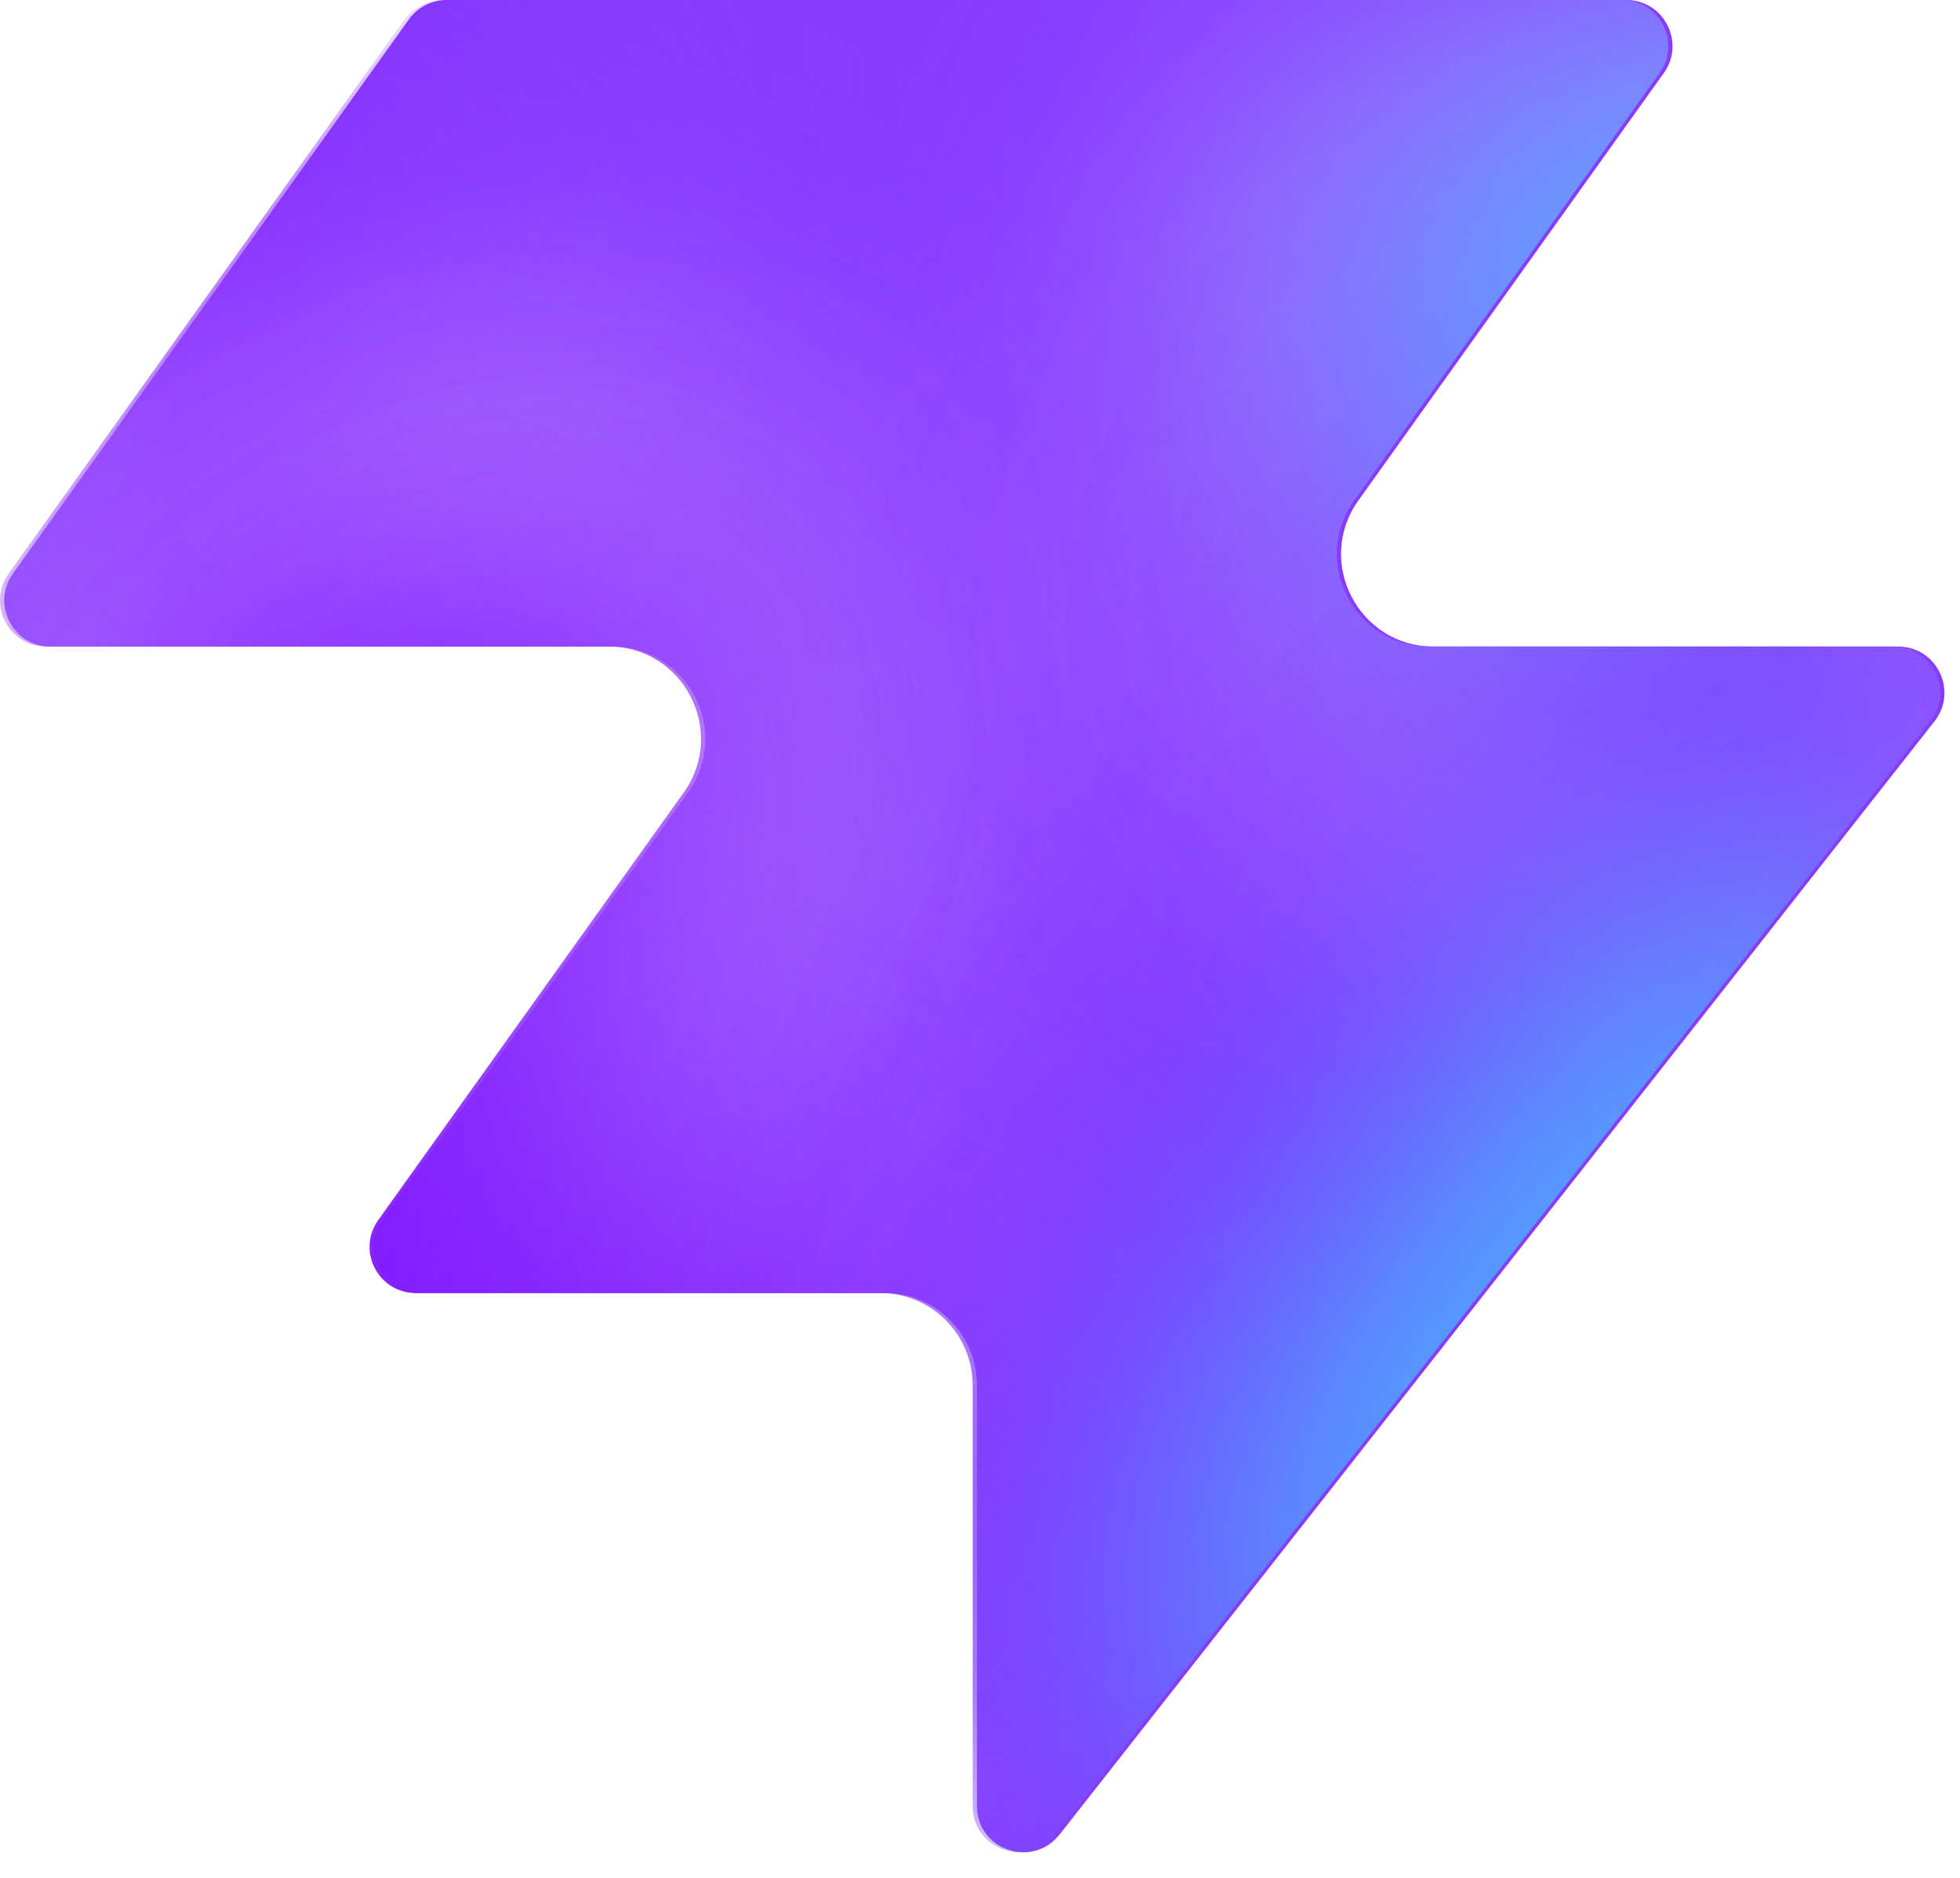
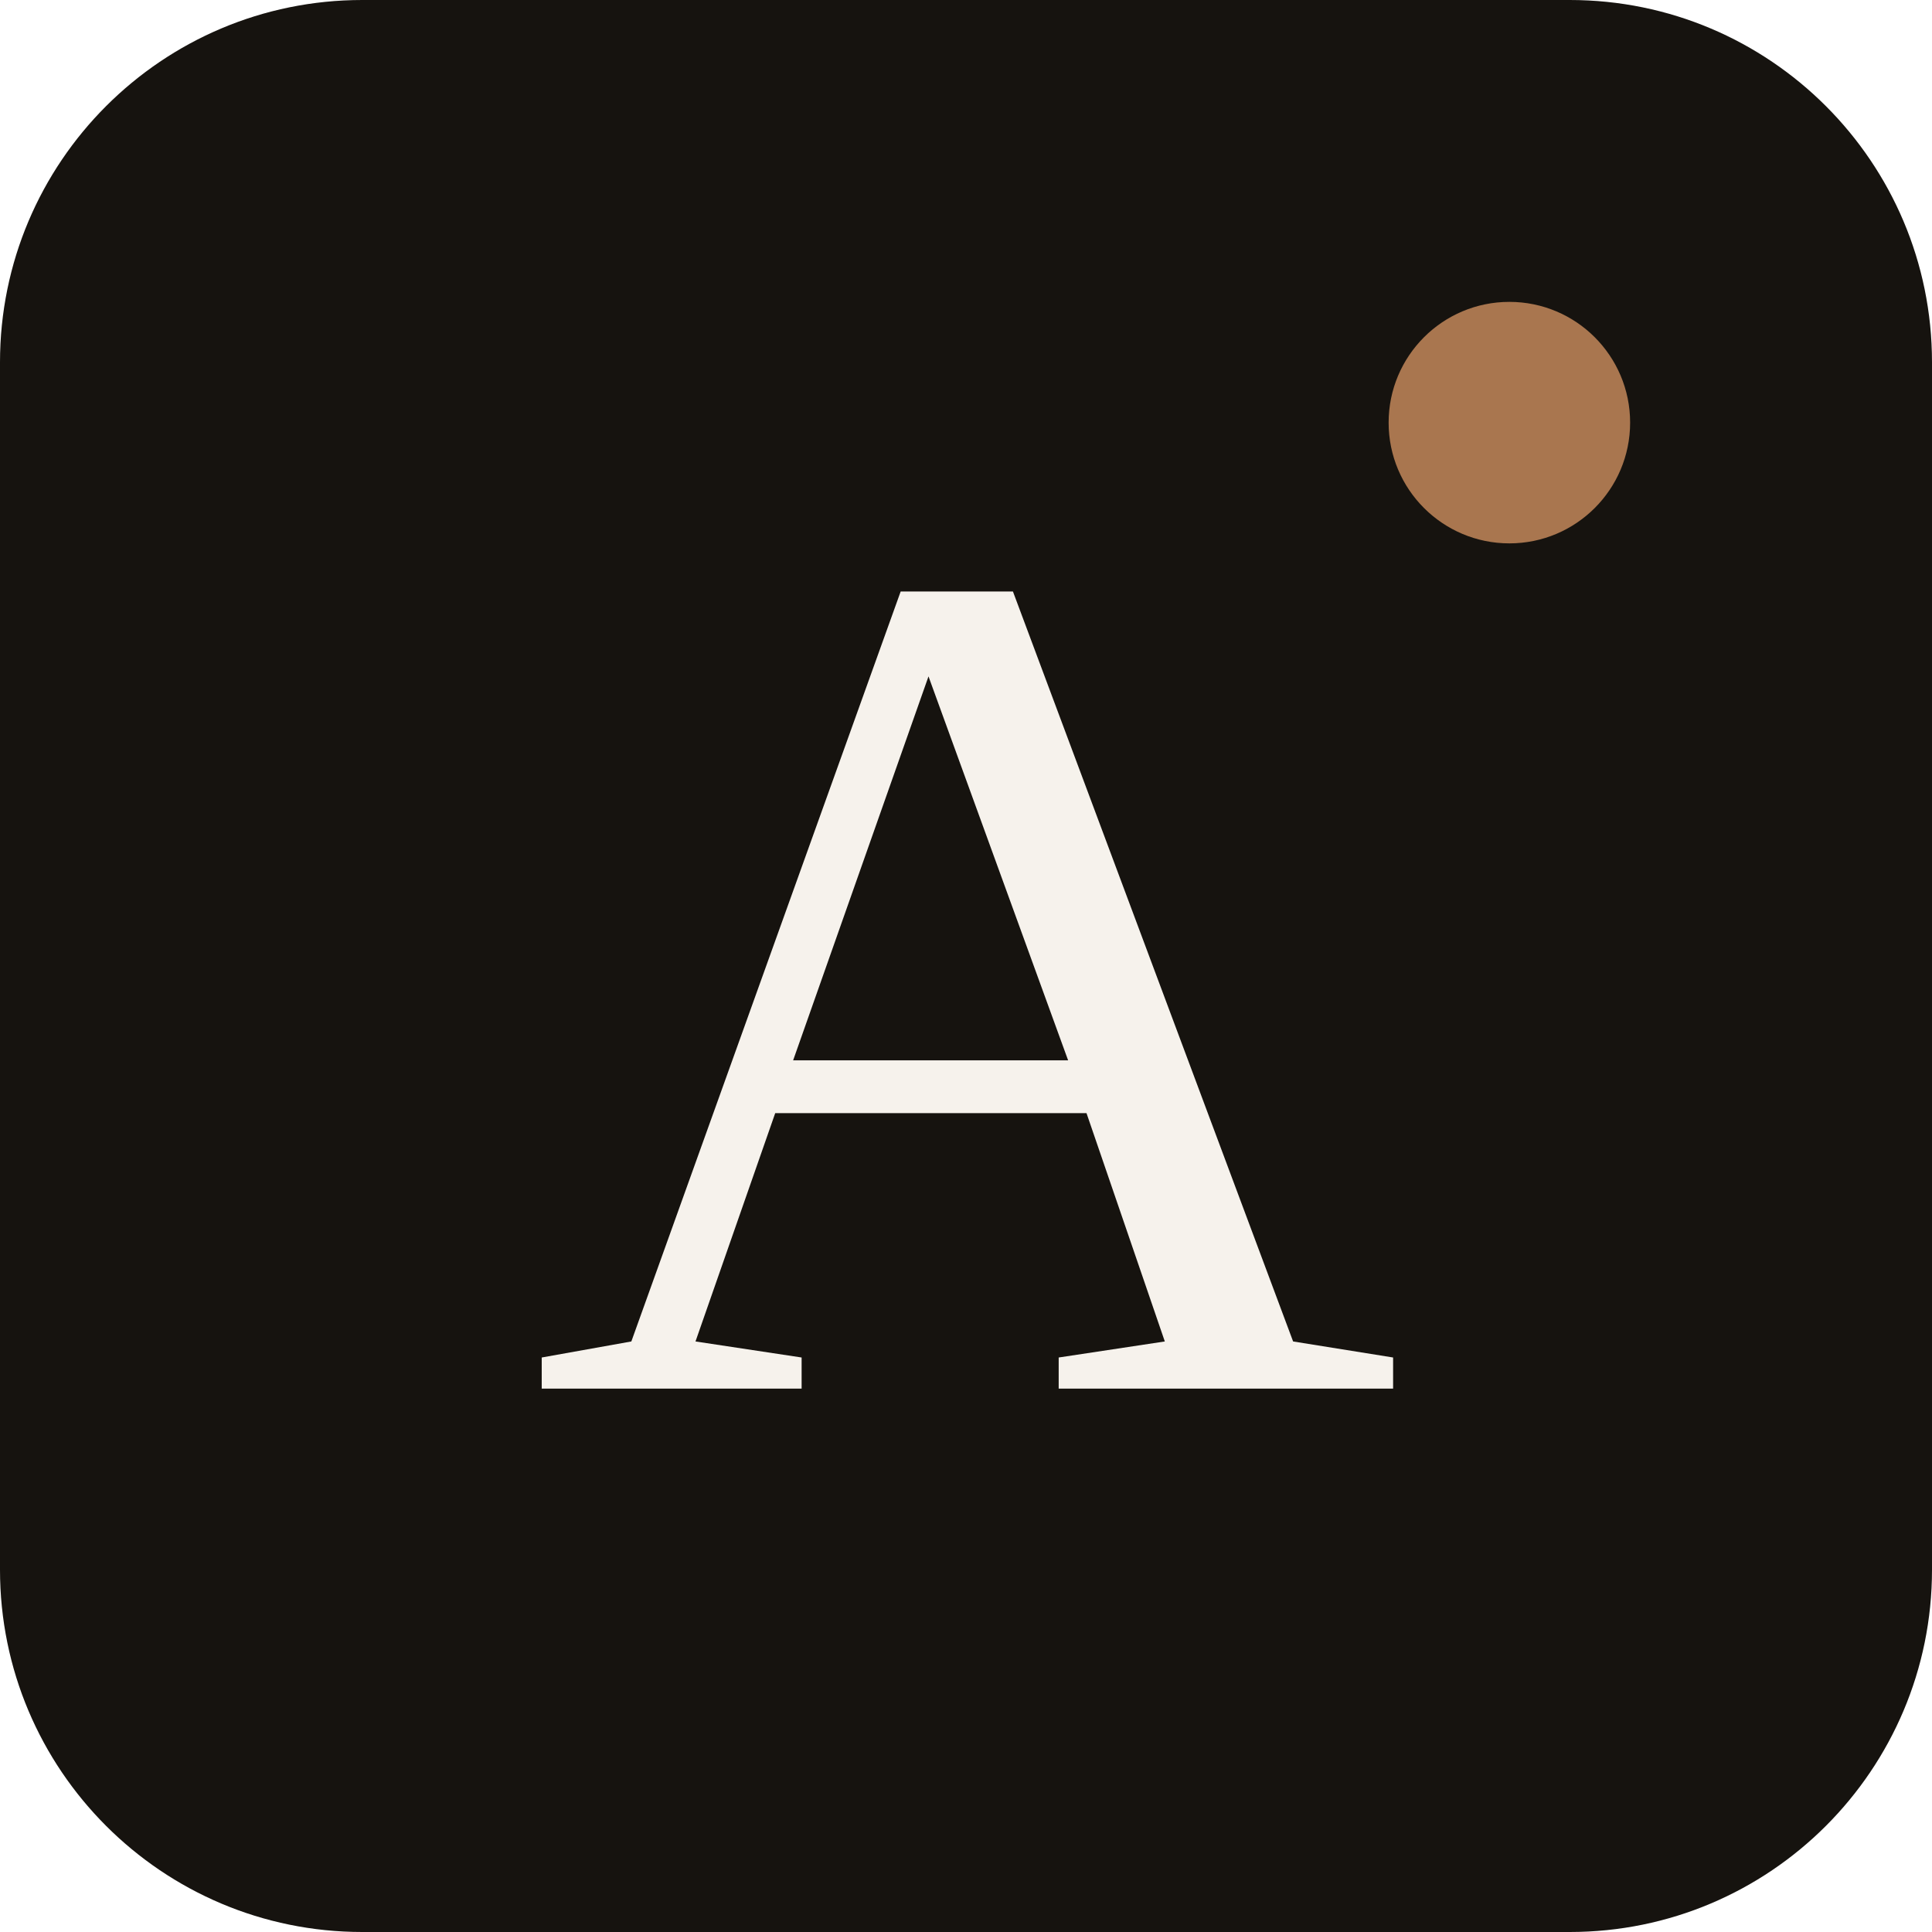
- <svg xmlns="http://www.w3.org/2000/svg" width="48" height="46" fill="none" viewBox="0 0 48 46">
-   <path fill="#863bff" d="M25.946 44.938c-.664.845-2.021.375-2.021-.698V33.937a2.26 2.26 0 0 0-2.262-2.262H10.287c-.92 0-1.456-1.04-.92-1.788l7.48-10.471c1.07-1.497 0-3.578-1.842-3.578H1.237c-.92 0-1.456-1.04-.92-1.788L10.013.474c.214-.297.556-.474.92-.474h28.894c.92 0 1.456 1.04.92 1.788l-7.48 10.471c-1.07 1.498 0 3.579 1.842 3.579h11.377c.943 0 1.473 1.088.89 1.83L25.947 44.94z" style="fill:#863bff;fill:color(display-p3 .525 .23 1);fill-opacity:1" />
-   <mask id="a" width="48" height="46" x="0" y="0" maskUnits="userSpaceOnUse" style="mask-type:alpha">
-     <path fill="#000" d="M25.842 44.938c-.664.844-2.021.375-2.021-.698V33.937a2.26 2.26 0 0 0-2.262-2.262H10.183c-.92 0-1.456-1.04-.92-1.788l7.48-10.471c1.07-1.498 0-3.579-1.842-3.579H1.133c-.92 0-1.456-1.04-.92-1.787L9.91.473c.214-.297.556-.474.92-.474h28.894c.92 0 1.456 1.04.92 1.788l-7.48 10.471c-1.07 1.498 0 3.578 1.842 3.578h11.377c.943 0 1.473 1.088.89 1.832L25.843 44.94z" style="fill:#000;fill-opacity:1" />
-   </mask>
-   <g mask="url(#a)">
-     <g filter="url(#b)">
-       <ellipse cx="5.508" cy="14.704" fill="#ede6ff" rx="5.508" ry="14.704" style="fill:#ede6ff;fill:color(display-p3 .927 .903 1);fill-opacity:1" transform="matrix(.00324 1 1 -.00324 -4.47 31.516)" />
-     </g>
-     <g filter="url(#c)">
-       <ellipse cx="10.399" cy="29.851" fill="#ede6ff" rx="10.399" ry="29.851" style="fill:#ede6ff;fill:color(display-p3 .927 .903 1);fill-opacity:1" transform="matrix(.00324 1 1 -.00324 -39.328 7.883)" />
-     </g>
-     <g filter="url(#d)">
-       <ellipse cx="5.508" cy="30.487" fill="#7e14ff" rx="5.508" ry="30.487" style="fill:#7e14ff;fill:color(display-p3 .492 .077 1);fill-opacity:1" transform="rotate(89.814 -25.913 -14.639)scale(1 -1)" />
-     </g>
-     <g filter="url(#e)">
-       <ellipse cx="5.508" cy="30.599" fill="#7e14ff" rx="5.508" ry="30.599" style="fill:#7e14ff;fill:color(display-p3 .492 .077 1);fill-opacity:1" transform="rotate(89.814 -32.644 -3.334)scale(1 -1)" />
-     </g>
-     <g filter="url(#f)">
-       <ellipse cx="5.508" cy="30.599" fill="#7e14ff" rx="5.508" ry="30.599" style="fill:#7e14ff;fill:color(display-p3 .492 .077 1);fill-opacity:1" transform="matrix(.00324 1 1 -.00324 -34.34 30.47)" />
-     </g>
-     <g filter="url(#g)">
-       <ellipse cx="14.072" cy="22.078" fill="#ede6ff" rx="14.072" ry="22.078" style="fill:#ede6ff;fill:color(display-p3 .927 .903 1);fill-opacity:1" transform="rotate(93.35 24.506 48.493)scale(-1 1)" />
-     </g>
-     <g filter="url(#h)">
-       <ellipse cx="3.47" cy="21.501" fill="#7e14ff" rx="3.47" ry="21.501" style="fill:#7e14ff;fill:color(display-p3 .492 .077 1);fill-opacity:1" transform="rotate(89.009 28.708 47.59)scale(-1 1)" />
-     </g>
-     <g filter="url(#i)">
-       <ellipse cx="3.47" cy="21.501" fill="#7e14ff" rx="3.47" ry="21.501" style="fill:#7e14ff;fill:color(display-p3 .492 .077 1);fill-opacity:1" transform="rotate(89.009 28.708 47.59)scale(-1 1)" />
-     </g>
-     <g filter="url(#j)">
-       <ellipse cx=".387" cy="8.972" fill="#7e14ff" rx="4.407" ry="29.108" style="fill:#7e14ff;fill:color(display-p3 .492 .077 1);fill-opacity:1" transform="rotate(39.51 .387 8.972)" />
-     </g>
-     <g filter="url(#k)">
-       <ellipse cx="47.523" cy="-6.092" fill="#7e14ff" rx="4.407" ry="29.108" style="fill:#7e14ff;fill:color(display-p3 .492 .077 1);fill-opacity:1" transform="rotate(37.892 47.523 -6.092)" />
-     </g>
-     <g filter="url(#l)">
-       <ellipse cx="41.412" cy="6.333" fill="#47bfff" rx="5.971" ry="9.665" style="fill:#47bfff;fill:color(display-p3 .28 .748 1);fill-opacity:1" transform="rotate(37.892 41.412 6.333)" />
-     </g>
-     <g filter="url(#m)">
-       <ellipse cx="-1.879" cy="38.332" fill="#7e14ff" rx="4.407" ry="29.108" style="fill:#7e14ff;fill:color(display-p3 .492 .077 1);fill-opacity:1" transform="rotate(37.892 -1.88 38.332)" />
-     </g>
-     <g filter="url(#n)">
-       <ellipse cx="-1.879" cy="38.332" fill="#7e14ff" rx="4.407" ry="29.108" style="fill:#7e14ff;fill:color(display-p3 .492 .077 1);fill-opacity:1" transform="rotate(37.892 -1.88 38.332)" />
-     </g>
-     <g filter="url(#o)">
-       <ellipse cx="35.651" cy="29.907" fill="#7e14ff" rx="4.407" ry="29.108" style="fill:#7e14ff;fill:color(display-p3 .492 .077 1);fill-opacity:1" transform="rotate(37.892 35.651 29.907)" />
-     </g>
-     <g filter="url(#p)">
-       <ellipse cx="38.418" cy="32.4" fill="#47bfff" rx="5.971" ry="15.297" style="fill:#47bfff;fill:color(display-p3 .28 .748 1);fill-opacity:1" transform="rotate(37.892 38.418 32.4)" />
-     </g>
-   </g>
-   <defs>
-     <filter id="b" width="60.045" height="41.654" x="-19.77" y="16.149" color-interpolation-filters="sRGB" filterUnits="userSpaceOnUse">
-       <feFlood flood-opacity="0" result="BackgroundImageFix" />
-       <feBlend in="SourceGraphic" in2="BackgroundImageFix" result="shape" />
-       <feGaussianBlur result="effect1_foregroundBlur_2002_17158" stdDeviation="7.659" />
-     </filter>
-     <filter id="c" width="90.34" height="51.437" x="-54.613" y="-7.533" color-interpolation-filters="sRGB" filterUnits="userSpaceOnUse">
-       <feFlood flood-opacity="0" result="BackgroundImageFix" />
-       <feBlend in="SourceGraphic" in2="BackgroundImageFix" result="shape" />
-       <feGaussianBlur result="effect1_foregroundBlur_2002_17158" stdDeviation="7.659" />
-     </filter>
-     <filter id="d" width="79.355" height="29.4" x="-49.64" y="2.03" color-interpolation-filters="sRGB" filterUnits="userSpaceOnUse">
-       <feFlood flood-opacity="0" result="BackgroundImageFix" />
-       <feBlend in="SourceGraphic" in2="BackgroundImageFix" result="shape" />
-       <feGaussianBlur result="effect1_foregroundBlur_2002_17158" stdDeviation="4.596" />
-     </filter>
-     <filter id="e" width="79.579" height="29.4" x="-45.045" y="20.029" color-interpolation-filters="sRGB" filterUnits="userSpaceOnUse">
-       <feFlood flood-opacity="0" result="BackgroundImageFix" />
-       <feBlend in="SourceGraphic" in2="BackgroundImageFix" result="shape" />
-       <feGaussianBlur result="effect1_foregroundBlur_2002_17158" stdDeviation="4.596" />
-     </filter>
-     <filter id="f" width="79.579" height="29.4" x="-43.513" y="21.178" color-interpolation-filters="sRGB" filterUnits="userSpaceOnUse">
-       <feFlood flood-opacity="0" result="BackgroundImageFix" />
-       <feBlend in="SourceGraphic" in2="BackgroundImageFix" result="shape" />
-       <feGaussianBlur result="effect1_foregroundBlur_2002_17158" stdDeviation="4.596" />
-     </filter>
-     <filter id="g" width="74.749" height="58.852" x="15.756" y="-17.901" color-interpolation-filters="sRGB" filterUnits="userSpaceOnUse">
-       <feFlood flood-opacity="0" result="BackgroundImageFix" />
-       <feBlend in="SourceGraphic" in2="BackgroundImageFix" result="shape" />
-       <feGaussianBlur result="effect1_foregroundBlur_2002_17158" stdDeviation="7.659" />
-     </filter>
-     <filter id="h" width="61.377" height="25.362" x="23.548" y="2.284" color-interpolation-filters="sRGB" filterUnits="userSpaceOnUse">
-       <feFlood flood-opacity="0" result="BackgroundImageFix" />
-       <feBlend in="SourceGraphic" in2="BackgroundImageFix" result="shape" />
-       <feGaussianBlur result="effect1_foregroundBlur_2002_17158" stdDeviation="4.596" />
-     </filter>
-     <filter id="i" width="61.377" height="25.362" x="23.548" y="2.284" color-interpolation-filters="sRGB" filterUnits="userSpaceOnUse">
-       <feFlood flood-opacity="0" result="BackgroundImageFix" />
-       <feBlend in="SourceGraphic" in2="BackgroundImageFix" result="shape" />
-       <feGaussianBlur result="effect1_foregroundBlur_2002_17158" stdDeviation="4.596" />
-     </filter>
-     <filter id="j" width="56.045" height="63.649" x="-27.636" y="-22.853" color-interpolation-filters="sRGB" filterUnits="userSpaceOnUse">
-       <feFlood flood-opacity="0" result="BackgroundImageFix" />
-       <feBlend in="SourceGraphic" in2="BackgroundImageFix" result="shape" />
-       <feGaussianBlur result="effect1_foregroundBlur_2002_17158" stdDeviation="4.596" />
-     </filter>
-     <filter id="k" width="54.814" height="64.646" x="20.116" y="-38.415" color-interpolation-filters="sRGB" filterUnits="userSpaceOnUse">
-       <feFlood flood-opacity="0" result="BackgroundImageFix" />
-       <feBlend in="SourceGraphic" in2="BackgroundImageFix" result="shape" />
-       <feGaussianBlur result="effect1_foregroundBlur_2002_17158" stdDeviation="4.596" />
-     </filter>
-     <filter id="l" width="33.541" height="35.313" x="24.641" y="-11.323" color-interpolation-filters="sRGB" filterUnits="userSpaceOnUse">
-       <feFlood flood-opacity="0" result="BackgroundImageFix" />
-       <feBlend in="SourceGraphic" in2="BackgroundImageFix" result="shape" />
-       <feGaussianBlur result="effect1_foregroundBlur_2002_17158" stdDeviation="4.596" />
-     </filter>
-     <filter id="m" width="54.814" height="64.646" x="-29.286" y="6.009" color-interpolation-filters="sRGB" filterUnits="userSpaceOnUse">
-       <feFlood flood-opacity="0" result="BackgroundImageFix" />
-       <feBlend in="SourceGraphic" in2="BackgroundImageFix" result="shape" />
-       <feGaussianBlur result="effect1_foregroundBlur_2002_17158" stdDeviation="4.596" />
-     </filter>
-     <filter id="n" width="54.814" height="64.646" x="-29.286" y="6.009" color-interpolation-filters="sRGB" filterUnits="userSpaceOnUse">
-       <feFlood flood-opacity="0" result="BackgroundImageFix" />
-       <feBlend in="SourceGraphic" in2="BackgroundImageFix" result="shape" />
-       <feGaussianBlur result="effect1_foregroundBlur_2002_17158" stdDeviation="4.596" />
-     </filter>
-     <filter id="o" width="54.814" height="64.646" x="8.244" y="-2.416" color-interpolation-filters="sRGB" filterUnits="userSpaceOnUse">
-       <feFlood flood-opacity="0" result="BackgroundImageFix" />
-       <feBlend in="SourceGraphic" in2="BackgroundImageFix" result="shape" />
-       <feGaussianBlur result="effect1_foregroundBlur_2002_17158" stdDeviation="4.596" />
-     </filter>
-     <filter id="p" width="39.409" height="43.623" x="18.713" y="10.588" color-interpolation-filters="sRGB" filterUnits="userSpaceOnUse">
-       <feFlood flood-opacity="0" result="BackgroundImageFix" />
-       <feBlend in="SourceGraphic" in2="BackgroundImageFix" result="shape" />
-       <feGaussianBlur result="effect1_foregroundBlur_2002_17158" stdDeviation="4.596" />
-     </filter>
-   </defs>
+ <svg xmlns="http://www.w3.org/2000/svg" width="64" height="64" viewBox="0 0 64 64">
+   <rect width="64" height="64" rx="12" fill="#16130f" />
+   <text x="32" y="46" text-anchor="middle" font-family="Georgia, 'Times New Roman', serif" font-size="40" font-weight="400" fill="#f6f2ec">A</text>
+   <circle cx="50" cy="14" r="4" fill="#a9764f" />
</svg>
